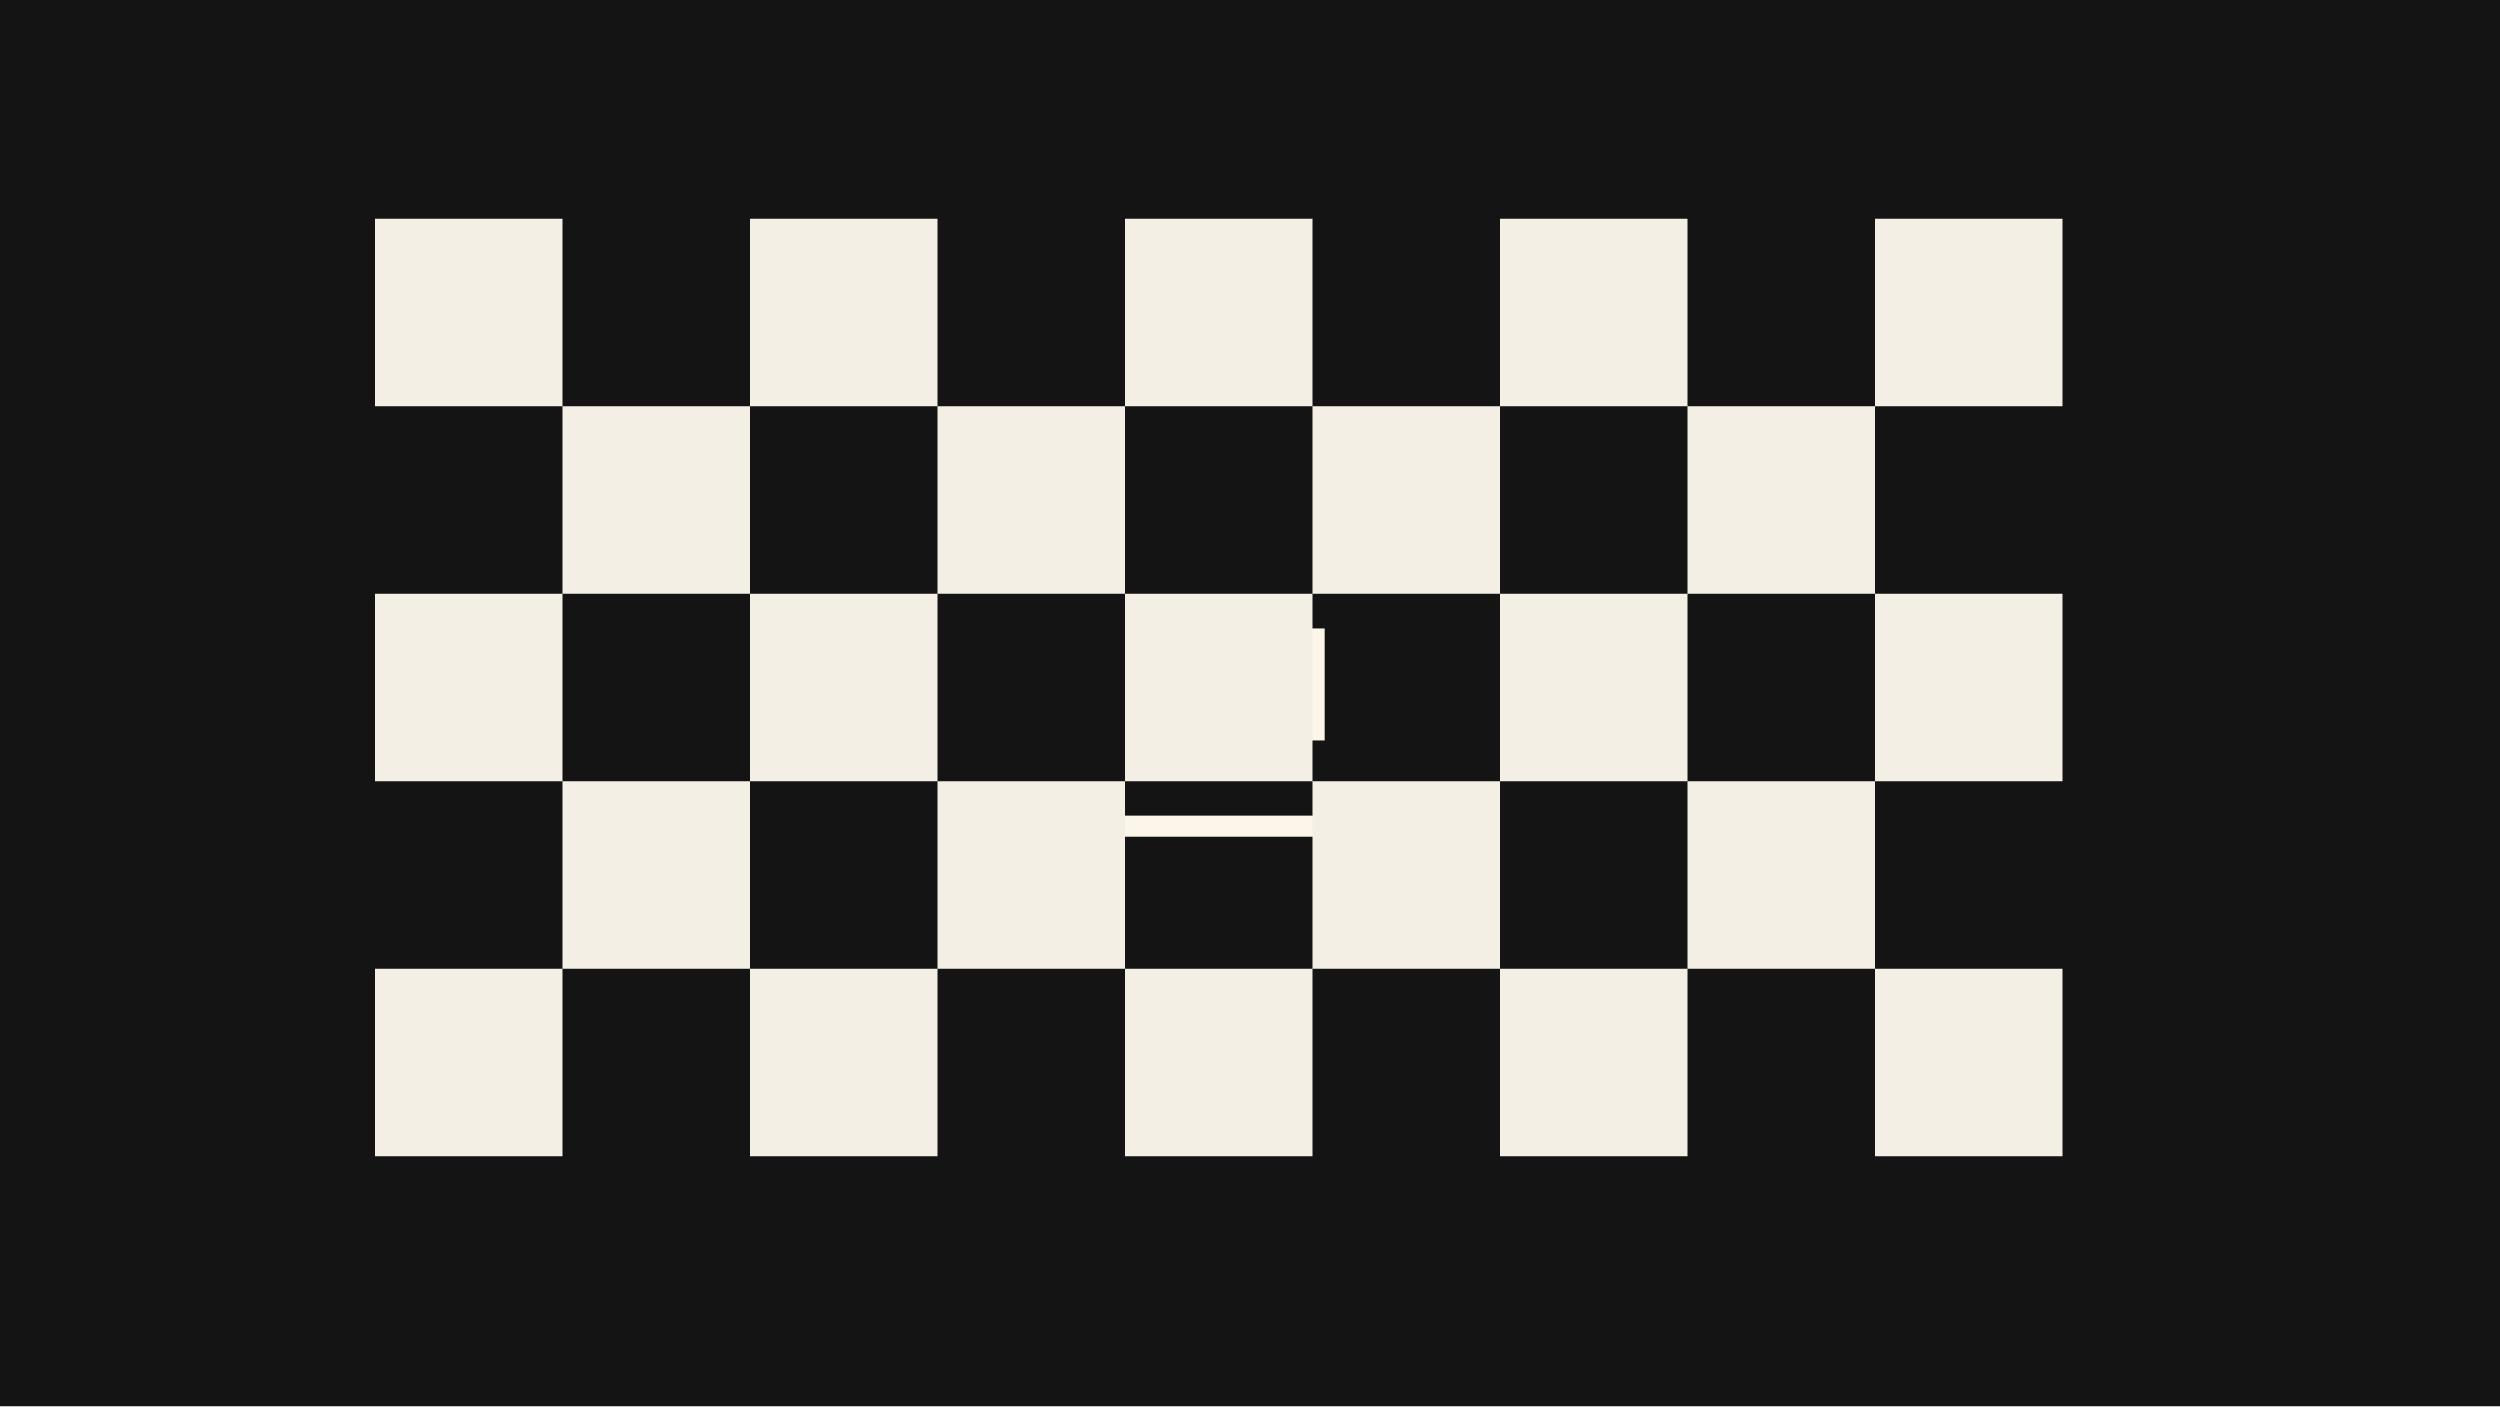
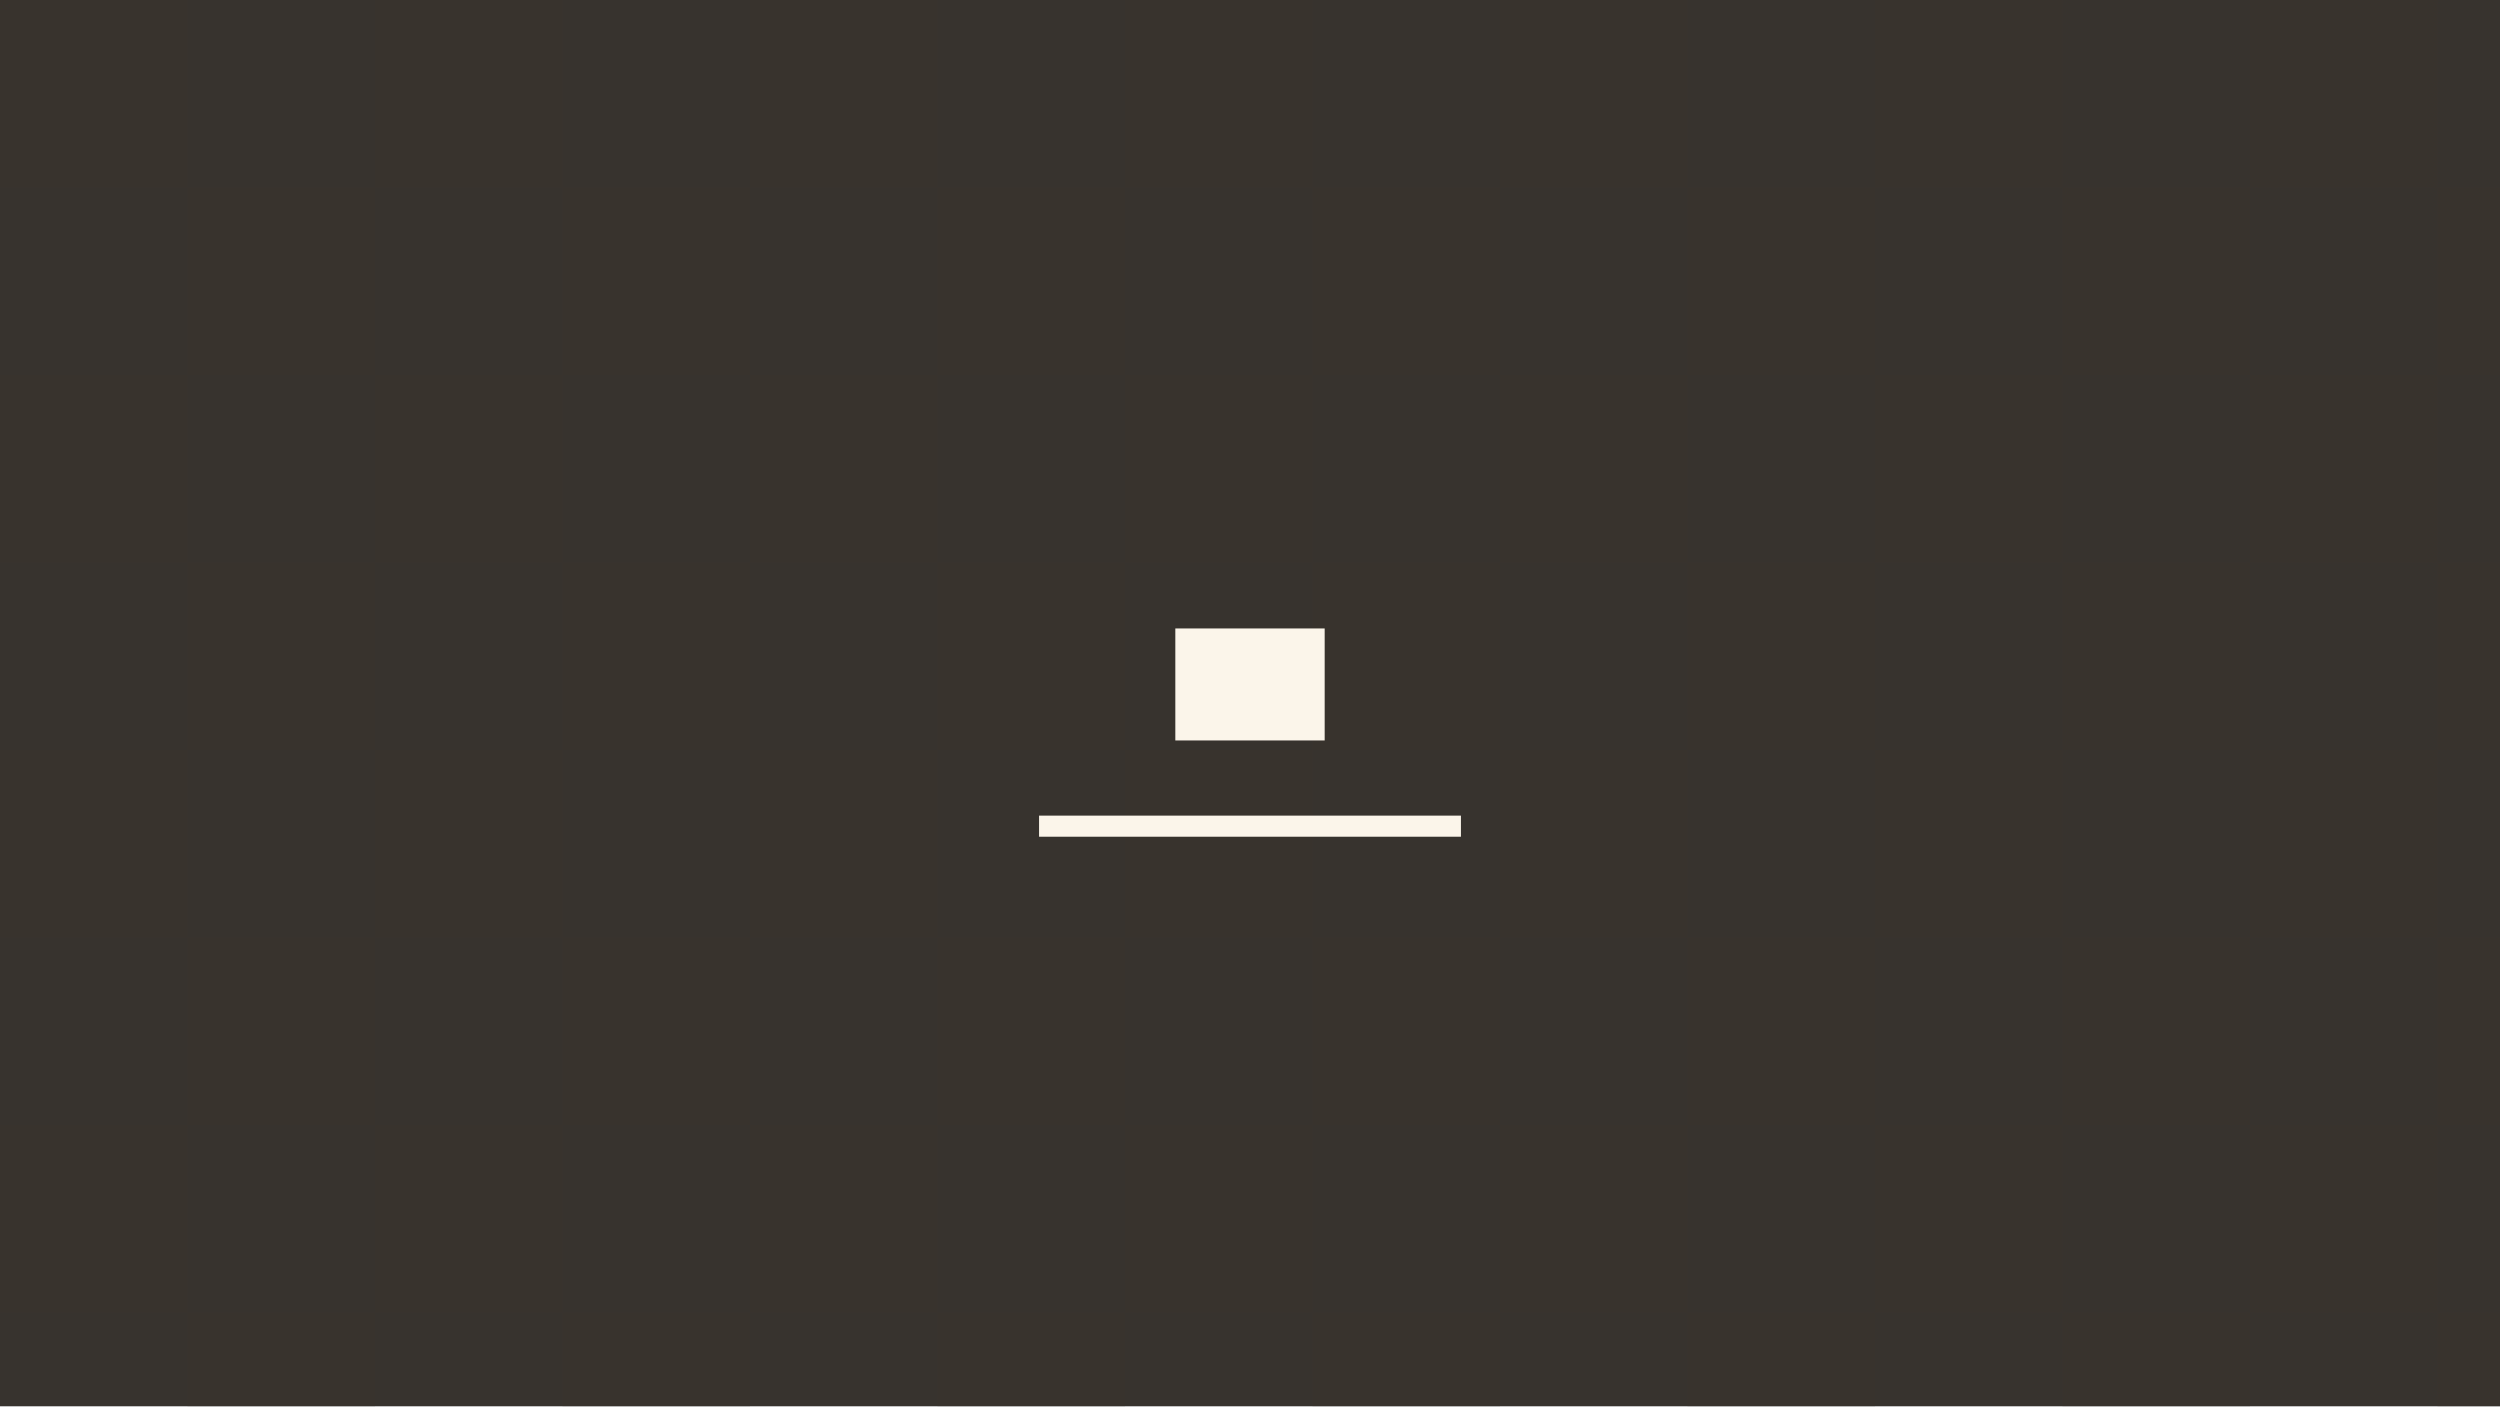
<svg xmlns="http://www.w3.org/2000/svg" width="320" height="180" viewBox="0 0 320 180">
+   <defs>
+     <clipPath id="s-bg-checker-clip" clipPathUnits="userSpaceOnUse">
+       <path d="M 0 0 H 320 V 180 H 0 Z" />
+     </clipPath>
+     <clipPath id="s-bg-checker-motif-clip" clipPathUnits="userSpaceOnUse">
+       <path d="M 0 0 H 320 V 180 H 0 Z" />
+     </clipPath>
+   </defs>
  <g id="s-stage" fill="#141414">
    <path id="s-stage-shape" d="M 0 0 H 320 V 180 H 0 Z" />
+   </g>
+   <g id="s-bg-checker" fill="#a89880" opacity="0.24" clip-path="url(#s-bg-checker-clip)">
+     <path id="s-bg-checker-shape" d="M 0 0 H 320 V 180 H 0 Z" />
+   </g>
+   <g id="s-bg-checker-motif" fill="#3a342c" opacity="0.3" transform="translate(0 0)" clip-path="url(#s-bg-checker-motif-clip)">
+     <animateTransform attributeName="transform" type="translate" begin="0s" dur="6s" calcMode="linear" values="0 0;-48 0;0 0" keyTimes="0;0.8;1" fill="remove" repeatCount="indefinite" />
+     <path id="s-bg-checker-motif-shape" d="M 0 0 H 24 V 24 H 0 Z M 48 0 H 72 V 24 H 48 Z M 96 0 H 120 V 24 H 96 Z M 144 0 H 168 V 24 H 144 Z M 192 0 H 216 V 24 H 192 Z M 240 0 H 264 V 24 H 240 Z M 288 0 H 312 V 24 H 288 Z M 336 0 H 360 V 24 H 336 Z M 24 24 H 48 V 48 H 24 Z M 72 24 H 96 V 48 H 72 Z M 120 24 H 144 V 48 H 120 Z M 168 24 H 192 V 48 H 168 Z M 216 24 H 240 V 48 H 216 Z M 264 24 H 288 V 48 H 264 Z M 312 24 H 336 V 48 H 312 Z M 360 24 H 384 V 48 H 360 Z M 0 48 H 24 V 72 H 0 Z M 48 48 H 72 V 72 H 48 Z M 96 48 H 120 V 72 H 96 Z M 144 48 H 168 V 72 H 144 Z M 192 48 H 216 V 72 H 192 Z M 240 48 H 264 V 72 H 240 Z M 288 48 H 312 V 72 H 288 Z M 336 48 H 360 V 72 H 336 Z M 24 72 H 48 V 96 H 24 Z M 72 72 H 96 V 96 H 72 Z M 120 72 H 144 V 96 H 120 Z M 168 72 H 192 V 96 H 168 Z M 216 72 H 240 V 96 H 216 Z M 264 72 H 288 V 96 H 264 Z M 312 72 H 336 V 96 H 312 Z M 360 72 H 384 V 96 H 360 Z M 0 96 H 24 V 120 H 0 Z M 48 96 H 72 V 120 H 48 Z M 96 96 H 120 V 120 H 96 Z M 144 96 H 168 V 120 H 144 Z M 192 96 H 216 V 120 H 192 Z M 240 96 H 264 V 120 H 240 Z M 288 96 H 312 V 120 H 288 Z M 336 96 H 360 V 120 H 336 Z M 24 120 H 48 V 144 H 24 Z M 72 120 H 96 V 144 H 72 Z M 120 120 H 144 V 144 H 120 Z M 168 120 H 192 V 144 H 168 Z M 216 120 H 240 V 144 H 216 Z M 264 120 H 288 V 144 H 264 Z M 312 120 H 336 V 144 H 312 Z M 360 120 H 384 V 144 H 360 Z M 0 144 H 24 V 168 H 0 Z M 48 144 H 72 V 168 H 48 Z M 96 144 H 120 V 168 H 96 Z M 144 144 H 168 V 168 H 144 Z M 192 144 H 216 V 168 H 192 Z M 240 144 H 264 V 168 H 240 Z M 288 144 H 312 V 168 H 288 Z M 336 144 H 360 V 168 H 336 Z M 24 168 H 48 V 192 H 24 Z M 72 168 H 96 V 192 H 72 Z M 120 168 H 144 V 192 H 120 Z M 168 168 H 192 V 192 H 168 Z M 216 168 H 240 V 192 H 216 Z M 264 168 H 288 V 192 H 264 Z M 312 168 H 336 V 192 H 312 Z M 360 168 H 384 V 192 H 360 Z" />
  </g>
  <g id="s-subject-f0" fill="#fbf5ea" opacity="1">
    <path id="s-subject-f0-shape" d="M 150.442 94.779 L 169.558 94.779 L 169.558 80.442 L 150.442 80.442 Z" />
  </g>
  <g id="s-ground-f0" fill="#fbf5ea" opacity="1">
    <path id="s-ground-f0-shape" d="M 133 107.1 L 187 107.1 L 187 104.4 L 133 104.4 Z" />
  </g>
-   <g id="s-bg-checker" fill="#f4efe4">
-     <animateTransform attributeName="transform" type="translate" begin="0s" end="0.6s" dur="0.6s" calcMode="spline" values="-24 0;0 0" keyTimes="0;1" keySplines="0.22 1 0.36 1" additive="sum" fill="freeze" />
-     <path id="s-bg-checker-shape" d="M 48 28 H 72 V 52 H 48 Z M 96 28 H 120 V 52 H 96 Z M 144 28 H 168 V 52 H 144 Z M 192 28 H 216 V 52 H 192 Z M 240 28 H 264 V 52 H 240 Z M 72 52 H 96 V 76 H 72 Z M 120 52 H 144 V 76 H 120 Z M 168 52 H 192 V 76 H 168 Z M 216 52 H 240 V 76 H 216 Z M 48 76 H 72 V 100 H 48 Z M 96 76 H 120 V 100 H 96 Z M 144 76 H 168 V 100 H 144 Z M 192 76 H 216 V 100 H 192 Z M 240 76 H 264 V 100 H 240 Z M 72 100 H 96 V 124 H 72 Z M 120 100 H 144 V 124 H 120 Z M 168 100 H 192 V 124 H 168 Z M 216 100 H 240 V 124 H 216 Z M 48 124 H 72 V 148 H 48 Z M 96 124 H 120 V 148 H 96 Z M 144 124 H 168 V 148 H 144 Z M 192 124 H 216 V 148 H 192 Z M 240 124 H 264 V 148 H 240 Z" />
-   </g>
</svg>
